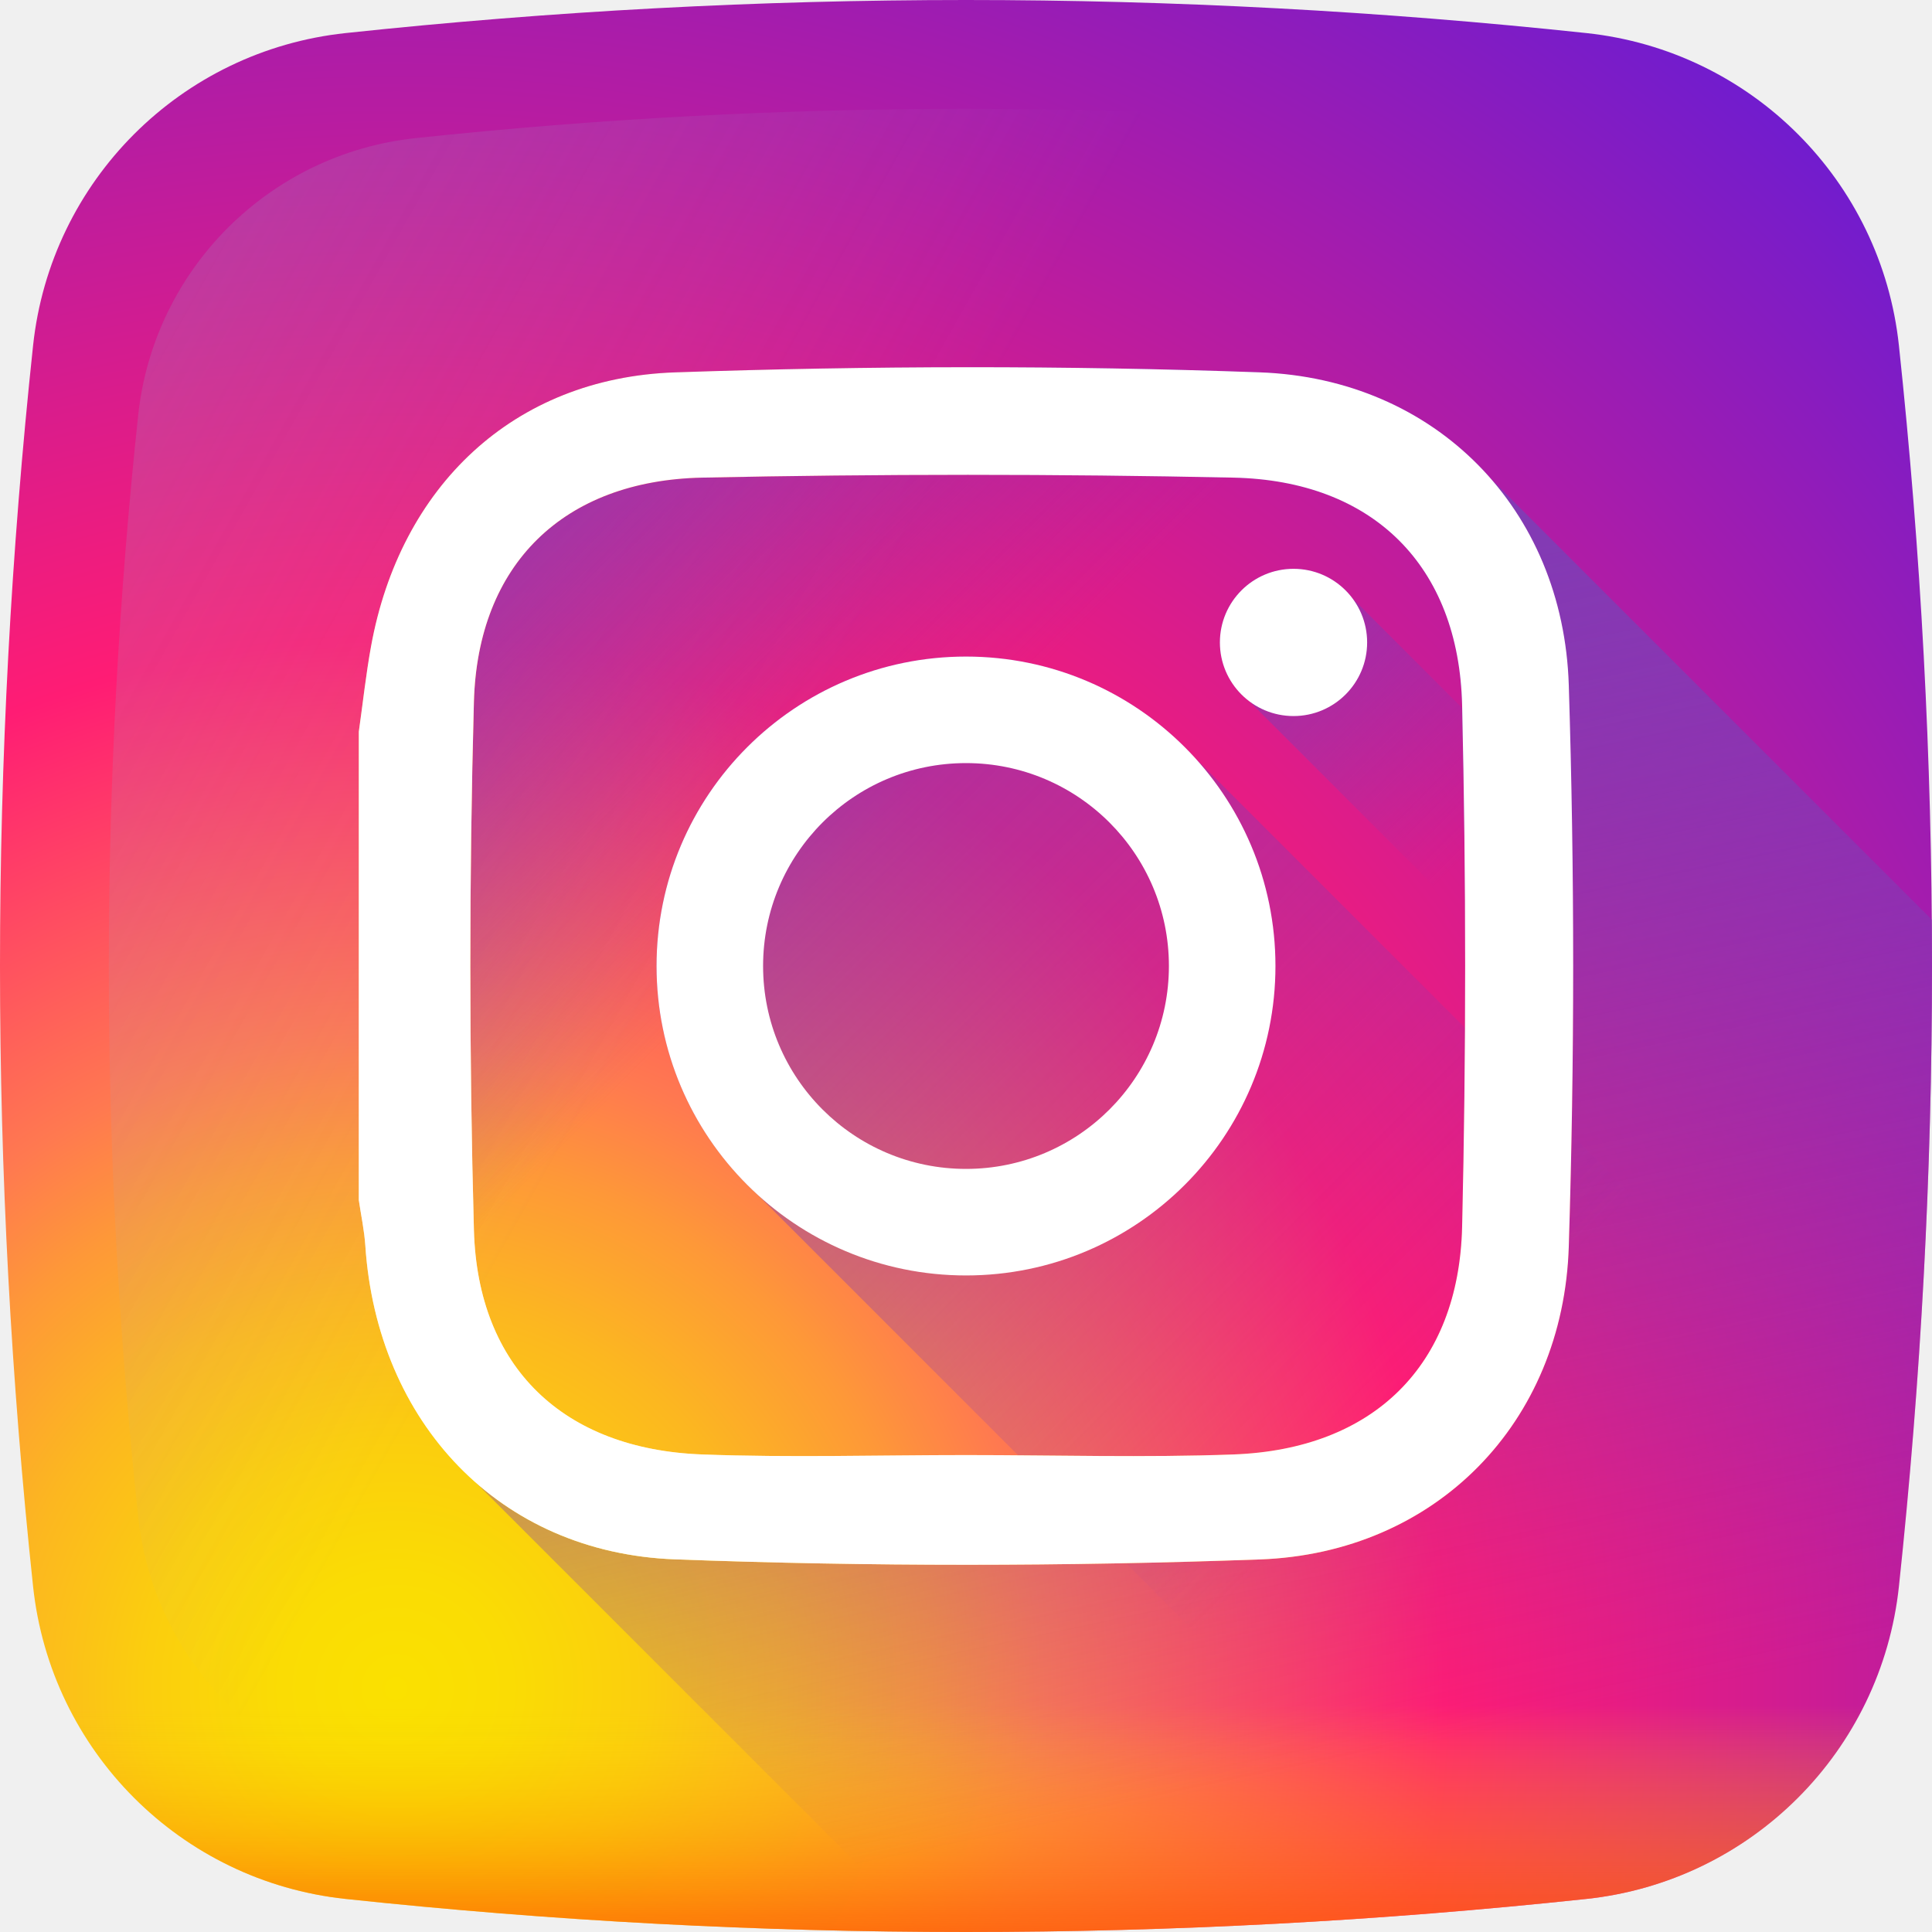
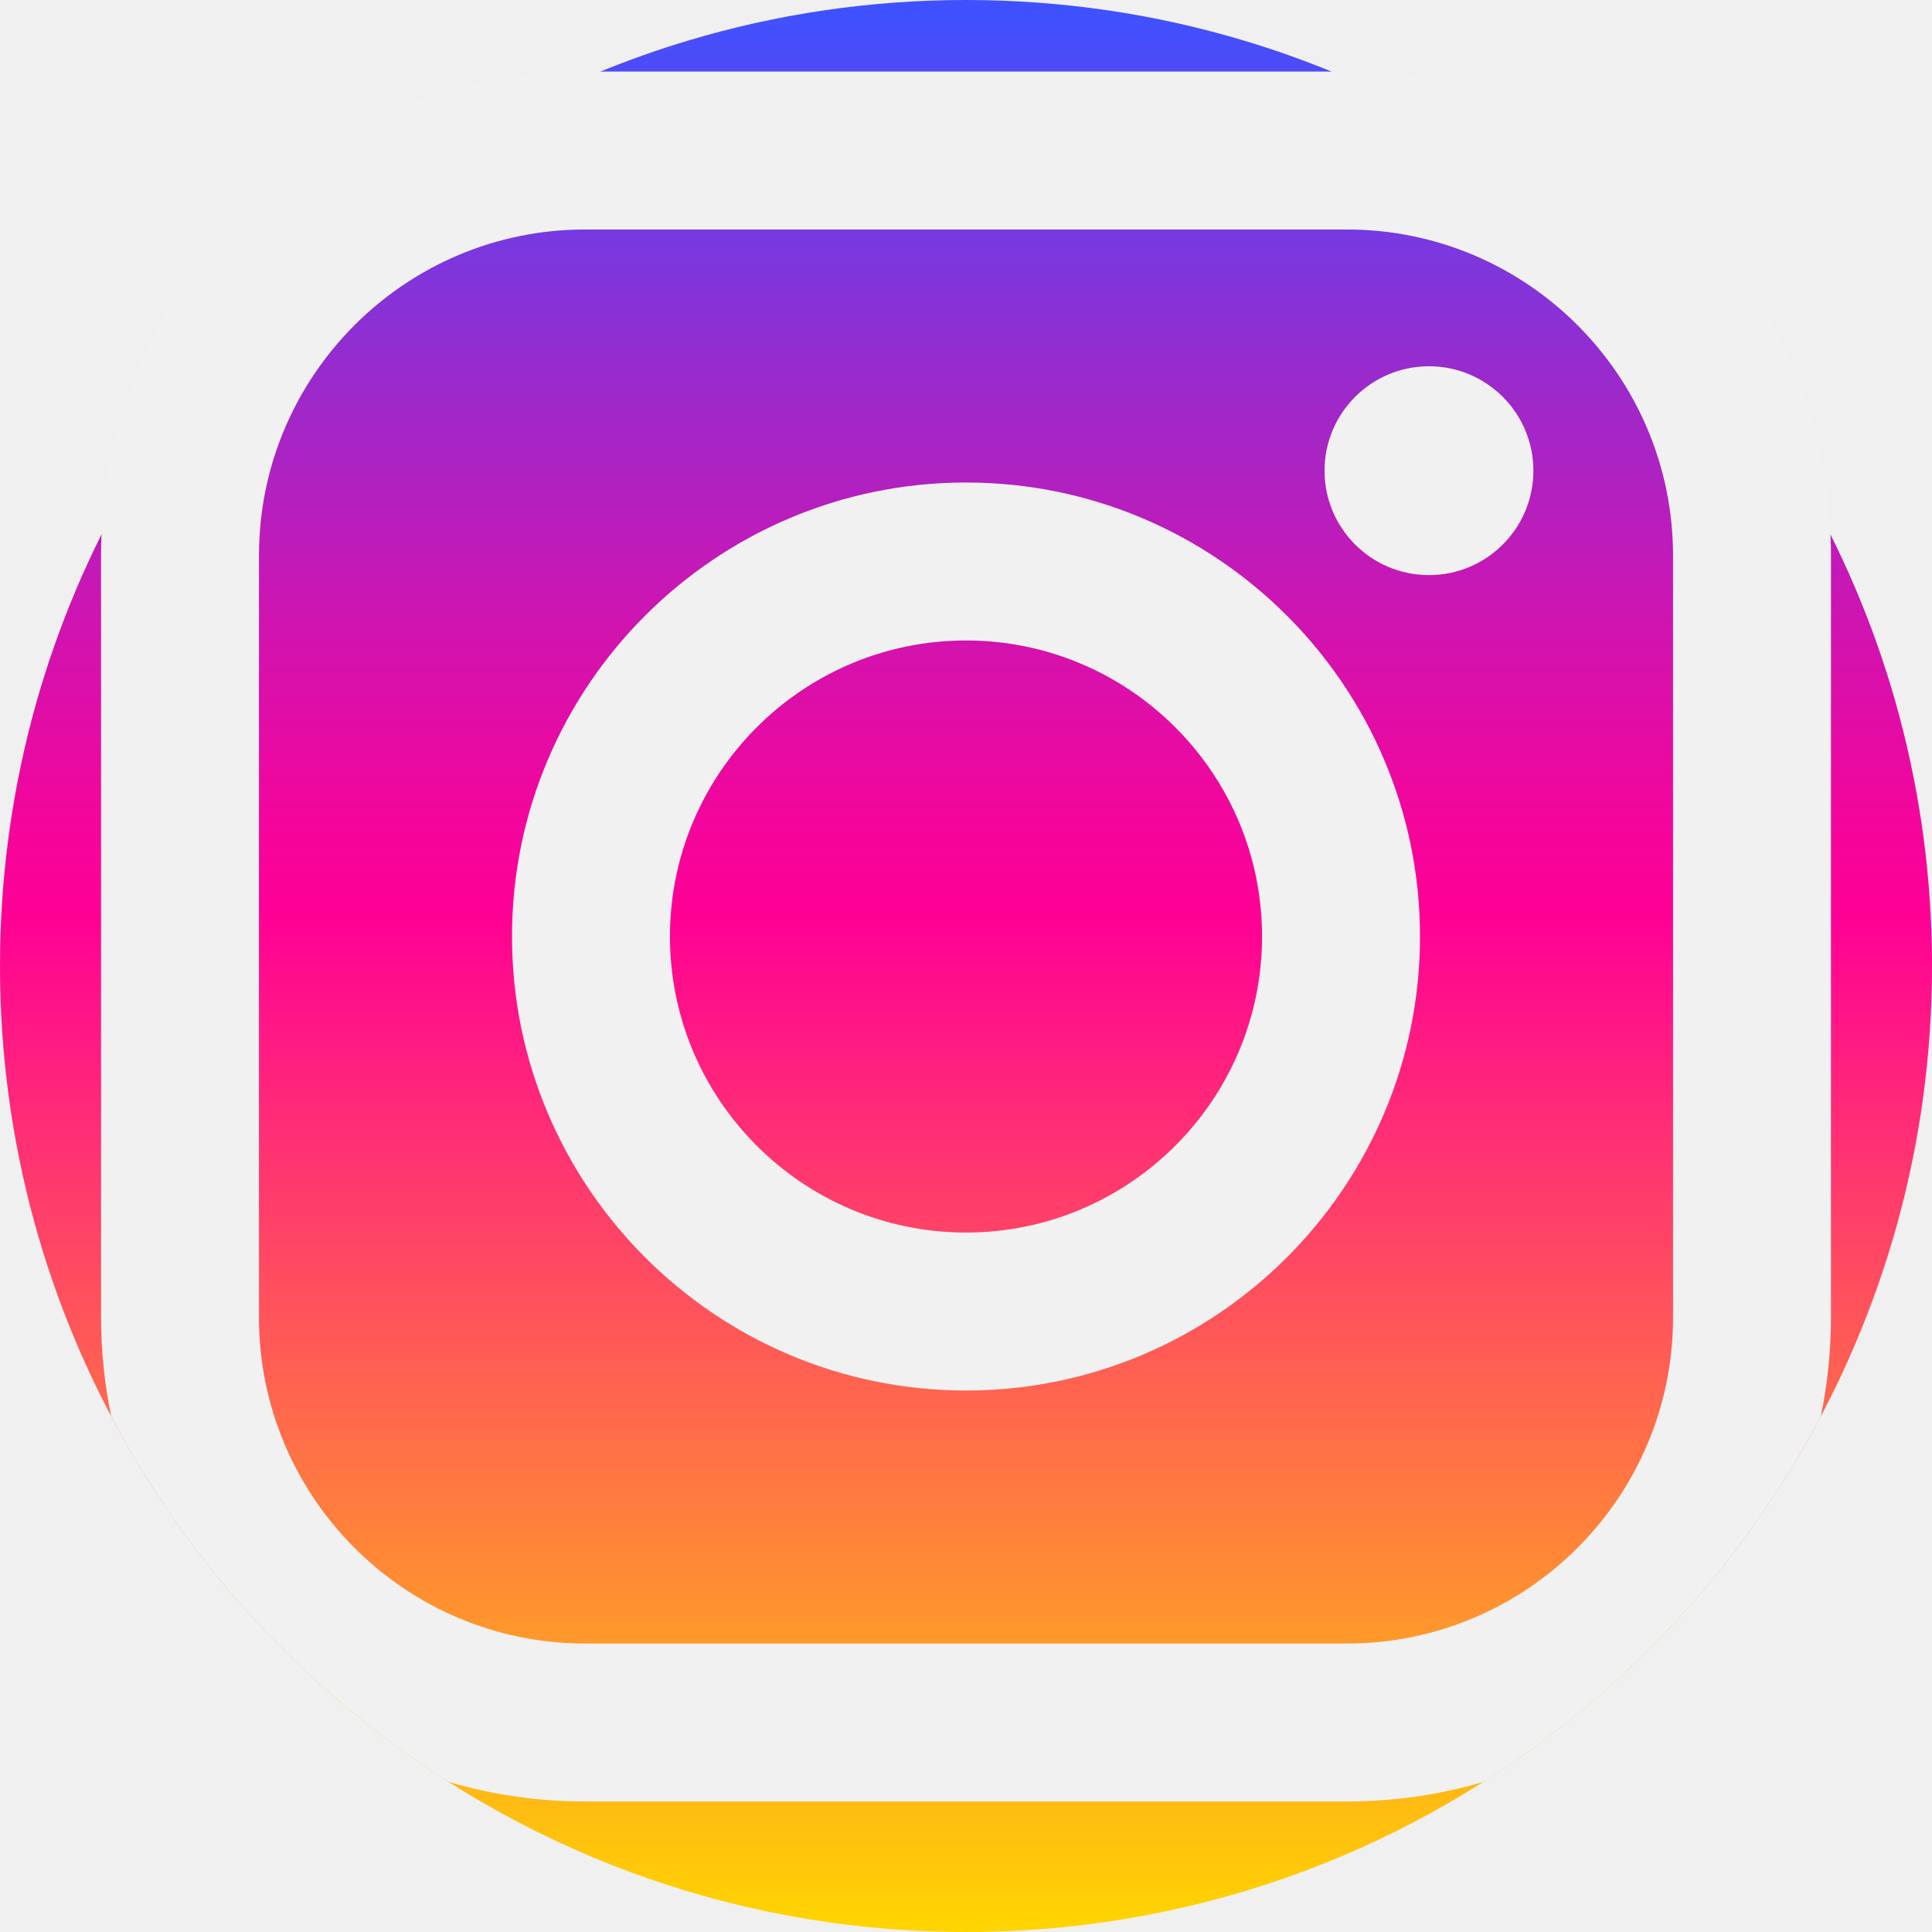
- <svg xmlns="http://www.w3.org/2000/svg" xmlns:xlink="http://www.w3.org/1999/xlink" height="512pt" viewBox="0 0 512 512" width="512pt">
-   <radialGradient id="a" cx="104.957" cy="447.447" gradientUnits="userSpaceOnUse" r="564.646">
-     <stop offset="0" stop-color="#fae100" />
-     <stop offset=".054" stop-color="#fadc04" />
-     <stop offset=".117" stop-color="#fbce0e" />
-     <stop offset=".183" stop-color="#fcb720" />
-     <stop offset=".251" stop-color="#fe9838" />
-     <stop offset=".305" stop-color="#ff7950" />
-     <stop offset=".492" stop-color="#ff1c74" />
-     <stop offset="1" stop-color="#6c1cd1" />
-   </radialGradient>
-   <linearGradient id="b" gradientUnits="userSpaceOnUse" x1="196.373" x2="-671.016" y1="222.46" y2="-265.446">
-     <stop offset="0" stop-color="#a1b5d8" stop-opacity="0" />
-     <stop offset=".309" stop-color="#90a2bd" stop-opacity=".31" />
-     <stop offset=".755" stop-color="#7c8b9c" stop-opacity=".757" />
-     <stop offset="1" stop-color="#748290" />
+ <svg xmlns="http://www.w3.org/2000/svg" height="512pt" viewBox="0 0 512 512" width="512pt">
+   <linearGradient id="a" gradientUnits="userSpaceOnUse" x1="256" x2="256" y1="512" y2="0">
+     <stop offset="0" stop-color="#ffd600" />
+     <stop offset=".527" stop-color="#ff0095" />
+     <stop offset=".58" stop-color="#f2069c" />
+     <stop offset=".679" stop-color="#cf14b0" />
+     <stop offset=".813" stop-color="#962ccf" />
+     <stop offset=".975" stop-color="#494dfa" />
+     <stop offset=".995" stop-color="#3f51ff" />
  </linearGradient>
-   <linearGradient id="c" gradientUnits="userSpaceOnUse" x1="256" x2="256" y1="451.966" y2="531.774">
-     <stop offset="0" stop-color="#fae100" stop-opacity="0" />
-     <stop offset=".307" stop-color="#fca800" stop-opacity=".306" />
-     <stop offset=".627" stop-color="#fe7300" stop-opacity=".627" />
-     <stop offset=".869" stop-color="#ff5200" stop-opacity=".867" />
-     <stop offset="1" stop-color="#ff4500" />
-   </linearGradient>
-   <linearGradient id="d">
-     <stop offset="0" stop-color="#833ab4" stop-opacity="0" />
-     <stop offset="1" stop-color="#833ab4" />
-   </linearGradient>
-   <linearGradient id="e" gradientUnits="userSpaceOnUse" x1="226.872" x2="100.161" xlink:href="#d" y1="226.148" y2="99.436" />
-   <linearGradient id="f" gradientUnits="userSpaceOnUse" x1="350.9" x2="287.656" xlink:href="#d" y1="468.287" y2="170.138" />
-   <linearGradient id="g" gradientUnits="userSpaceOnUse" x1="374.965" x2="120.941" xlink:href="#d" y1="374.965" y2="120.941" />
-   <linearGradient id="h" gradientUnits="userSpaceOnUse" x1="393.807" x2="309.806" xlink:href="#d" y1="221.263" y2="137.262" />
-   <linearGradient id="i" gradientUnits="userSpaceOnUse" x1="357.658" x2="150.543" y1="155.05" y2="362.165">
-     <stop offset="0" stop-color="#833ab4" />
-     <stop offset=".092" stop-color="#9c3495" />
-     <stop offset=".293" stop-color="#dc2546" />
-     <stop offset=".392" stop-color="#fd1d1d" />
-     <stop offset=".559" stop-color="#fc6831" />
-     <stop offset=".689" stop-color="#fc9b40" />
-     <stop offset=".752" stop-color="#fcaf45" />
-     <stop offset=".781" stop-color="#fdb750" />
-     <stop offset=".866" stop-color="#fecb6a" />
-     <stop offset=".942" stop-color="#ffd87a" />
-     <stop offset="1" stop-color="#ffdc80" />
-   </linearGradient>
-   <path d="m503.234 91.578c-4.66-43.664-39.145-78.156-82.812-82.812-109.508-11.688-219.336-11.688-328.84 0-43.668 4.66-78.156 39.148-82.816 82.812-11.688 109.504-11.688 219.336 0 328.84 4.66 43.668 39.148 78.156 82.812 82.816 109.504 11.688 219.336 11.688 328.844 0 43.668-4.66 78.152-39.148 82.812-82.816 11.688-109.504 11.688-219.332 0-328.84zm0 0" fill="url(#a)" />
-   <path d="m475.387 110.098c-4.133-38.746-34.734-69.352-73.484-73.488-97.172-10.367-194.633-10.367-291.805 0-38.746 4.137-69.352 34.742-73.488 73.488-10.367 97.172-10.367 194.633 0 291.801 4.137 38.75 34.742 69.355 73.488 73.488 97.172 10.371 194.633 10.371 291.801 0 38.75-4.133 69.355-34.738 73.488-73.488 10.371-97.168 10.371-194.629 0-291.801zm0 0" fill="url(#b)" />
-   <path d="m7.672 409.805c.352 3.539.715 7.078 1.094 10.617 4.66 43.664 39.148 78.152 82.816 82.812 109.504 11.688 219.336 11.688 328.84 0 43.668-4.66 78.152-39.148 82.812-82.812.379-3.539.742-7.078 1.098-10.617zm0 0" fill="url(#c)" />
-   <path d="m503.234 420.418c6.281-58.84 9.18-117.773 8.711-176.699l-117.031-117.031c-14.621-16.691-35.977-27.109-61.07-28.012-51.605-1.859-103.375-1.766-154.988.008-42.867 1.477-72.844 30.289-80.531 72.637-1.355 7.477-2.168 15.051-3.234 22.582v124.148c.59 4.023 1.457 8.027 1.727 12.074 1.719 25.758 12.305 47.82 29.254 62.746l119.094 119.09c58.445.41 116.895-2.496 175.258-8.727 43.668-4.66 78.152-39.148 82.812-82.816zm0 0" fill="url(#e)" />
-   <path d="m503.234 420.422c-4.656 43.66-39.152 78.156-82.812 82.812-58.355 6.227-116.816 9.137-175.254 8.727l-118.914-118.914c13.785 12.066 31.754 19.414 52.605 20.199 51.602 1.938 103.383 1.887 154.984.027 46.672-1.688 80.445-36.23 81.902-82.902 1.555-49.555 1.555-99.238 0-148.793-.664-21.531-8.223-40.477-20.754-54.812l116.957 116.957c.461 58.918-2.438 117.859-8.715 176.699zm0 0" fill="url(#f)" />
-   <path d="m316.414 200.559c-14.992-16.324-36.504-26.566-60.414-26.566-45.289 0-82.008 36.719-82.008 82.008 0 23.91 10.242 45.422 26.566 60.414l189.738 189.738c10.043-.875 20.086-1.848 30.121-2.918 43.668-4.66 78.156-39.148 82.816-82.816 1.07-10.035 2.043-20.078 2.918-30.121zm0 0" fill="url(#g)" />
-   <path d="m511.008 311.152-152.703-152.699c-3.562-4.676-9.176-7.711-15.508-7.711-10.773 0-19.512 8.734-19.512 19.512 0 6.332 3.035 11.945 7.711 15.508l177.281 177.285c1.203-17.293 2.113-34.594 2.73-51.895zm0 0" fill="url(#h)" />
-   <path d="m95.09 193.902c1.066-7.531 1.879-15.105 3.234-22.582 7.684-42.348 37.664-71.16 80.531-72.637 51.613-1.773 103.383-1.867 154.988-.008 46.656 1.68 80.445 36.227 81.902 82.898 1.551 49.559 1.551 99.238 0 148.797-1.457 46.672-35.234 81.215-81.898 82.898-51.605 1.863-103.387 1.91-154.988-.027-46.664-1.754-78.922-36.379-82.043-83.121-.27-4.043-1.137-8.051-1.727-12.074 0-41.383 0-82.766 0-124.145zm160.953 191.707c23.617 0 47.258.707 70.844-.164 36.98-1.371 59.727-23.441 60.59-60.387 1.07-46.035 1.07-92.133 0-138.172-.863-36.938-23.625-59.523-60.59-60.309-46.918-.992-93.887-.984-140.805 0-36.684.77-59.496 22.898-60.492 59.43-1.266 46.617-1.266 93.316 0 139.934.996 36.527 23.809 58.145 60.496 59.504 23.289.867 46.637.164 69.957.164zm0 0" fill="url(#i)" />
-   <g fill="#fff">
-     <path d="m95.09 193.902c1.066-7.531 1.879-15.105 3.234-22.582 7.684-42.348 37.664-71.16 80.531-72.637 51.613-1.773 103.383-1.867 154.988-.008 46.656 1.68 80.445 36.227 81.902 82.898 1.551 49.559 1.551 99.238 0 148.797-1.457 46.672-35.234 81.215-81.898 82.898-51.605 1.863-103.387 1.91-154.988-.027-46.664-1.754-78.922-36.379-82.043-83.121-.27-4.043-1.137-8.051-1.727-12.074 0-41.383 0-82.766 0-124.145zm160.953 191.707c23.617 0 47.258.707 70.844-.164 36.98-1.371 59.727-23.441 60.59-60.387 1.07-46.035 1.07-92.133 0-138.172-.863-36.938-23.625-59.523-60.59-60.309-46.918-.992-93.887-.984-140.805 0-36.684.77-59.496 22.898-60.492 59.43-1.266 46.617-1.266 93.316 0 139.934.996 36.527 23.809 58.145 60.496 59.504 23.289.867 46.637.164 69.957.164zm0 0" />
-     <path d="m256 173.996c-45.289 0-82.008 36.715-82.008 82.004 0 45.293 36.719 82.008 82.008 82.008 45.293 0 82.008-36.715 82.008-82.008 0-45.289-36.715-82.004-82.008-82.004zm0 135.777c-29.699 0-53.773-24.074-53.773-53.773s24.074-53.773 53.773-53.773 53.773 24.074 53.773 53.773-24.074 53.773-53.773 53.773zm0 0" />
-     <path d="m362.305 170.254c0 10.773-8.734 19.508-19.508 19.508s-19.512-8.734-19.512-19.508c0-10.777 8.738-19.512 19.512-19.512s19.508 8.734 19.508 19.512zm0 0" />
+   <path d="m512 256c0 47.586-12.988 92.148-35.609 130.332-14.086 23.758-31.91 45.055-52.664 63.066-42.965 37.293-98.473 60.512-159.355 62.465-2.781.094-5.57.137-8.371.137s-5.59-.043-8.371-.137c-60.582-1.941-115.824-24.93-158.699-61.887-21.566-18.59-39.996-40.723-54.387-65.477-21.961-37.762-34.543-81.668-34.543-128.5 0-45.266 11.746-87.793 32.359-124.688 32.133-57.5 85.797-101.336 150.078-120.582 23.293-6.98 47.992-10.73 73.562-10.73s50.27 3.75 73.562 10.73c63.852 19.121 117.234 62.508 149.43 119.441 21.012 37.156 33.008 80.094 33.008 125.828zm0 0" fill="url(#a)" />
+   <g fill="#f1f1f1">
+     <path d="m485.098 141.633c-2.926-68.141-59.277-122.672-128.113-122.672h-201.957c-68.859 0-125.211 54.543-128.125 122.691-.086 1.852-.125 3.699-.125 5.559v201.949c0 8.973.93 17.742 2.695 26.195 20.875 39.559 51.824 72.984 89.422 96.871 11.461 3.375 23.594 5.184 36.133 5.184h201.957c12.539 0 24.668-1.809 36.133-5.184 37.586-23.887 68.523-57.301 89.41-96.84 1.766-8.465 2.695-17.242 2.695-26.227v-201.949c0-1.871-.039-3.73-.125-5.578zm-41.73 207.527c0 47.637-38.758 86.391-86.383 86.391h-201.957c-47.637 0-86.395-38.754-86.395-86.391v-201.949c0-47.637 38.758-86.391 86.395-86.391h201.957c47.625 0 86.383 38.754 86.383 86.391zm0 0" />
+     <path d="m256.004 127.871c-66.34 0-120.32 53.98-120.32 120.32s53.98 120.309 120.32 120.309c66.344 0 120.312-53.969 120.312-120.309s-53.969-120.32-120.312-120.32zm0 198.77c-43.27 0-78.461-35.191-78.461-78.449 0-43.27 35.191-78.461 78.461-78.461 43.262 0 78.453 35.191 78.453 78.461 0 43.258-35.191 78.449-78.453 78.449zm0 0" />
+     <path d="m406.363 124.738c0 15.281-12.391 27.672-27.672 27.672-15.285 0-27.676-12.391-27.676-27.672 0-15.285 12.391-27.672 27.676-27.672 15.281 0 27.672 12.387 27.672 27.672zm0 0" />
  </g>
</svg>
